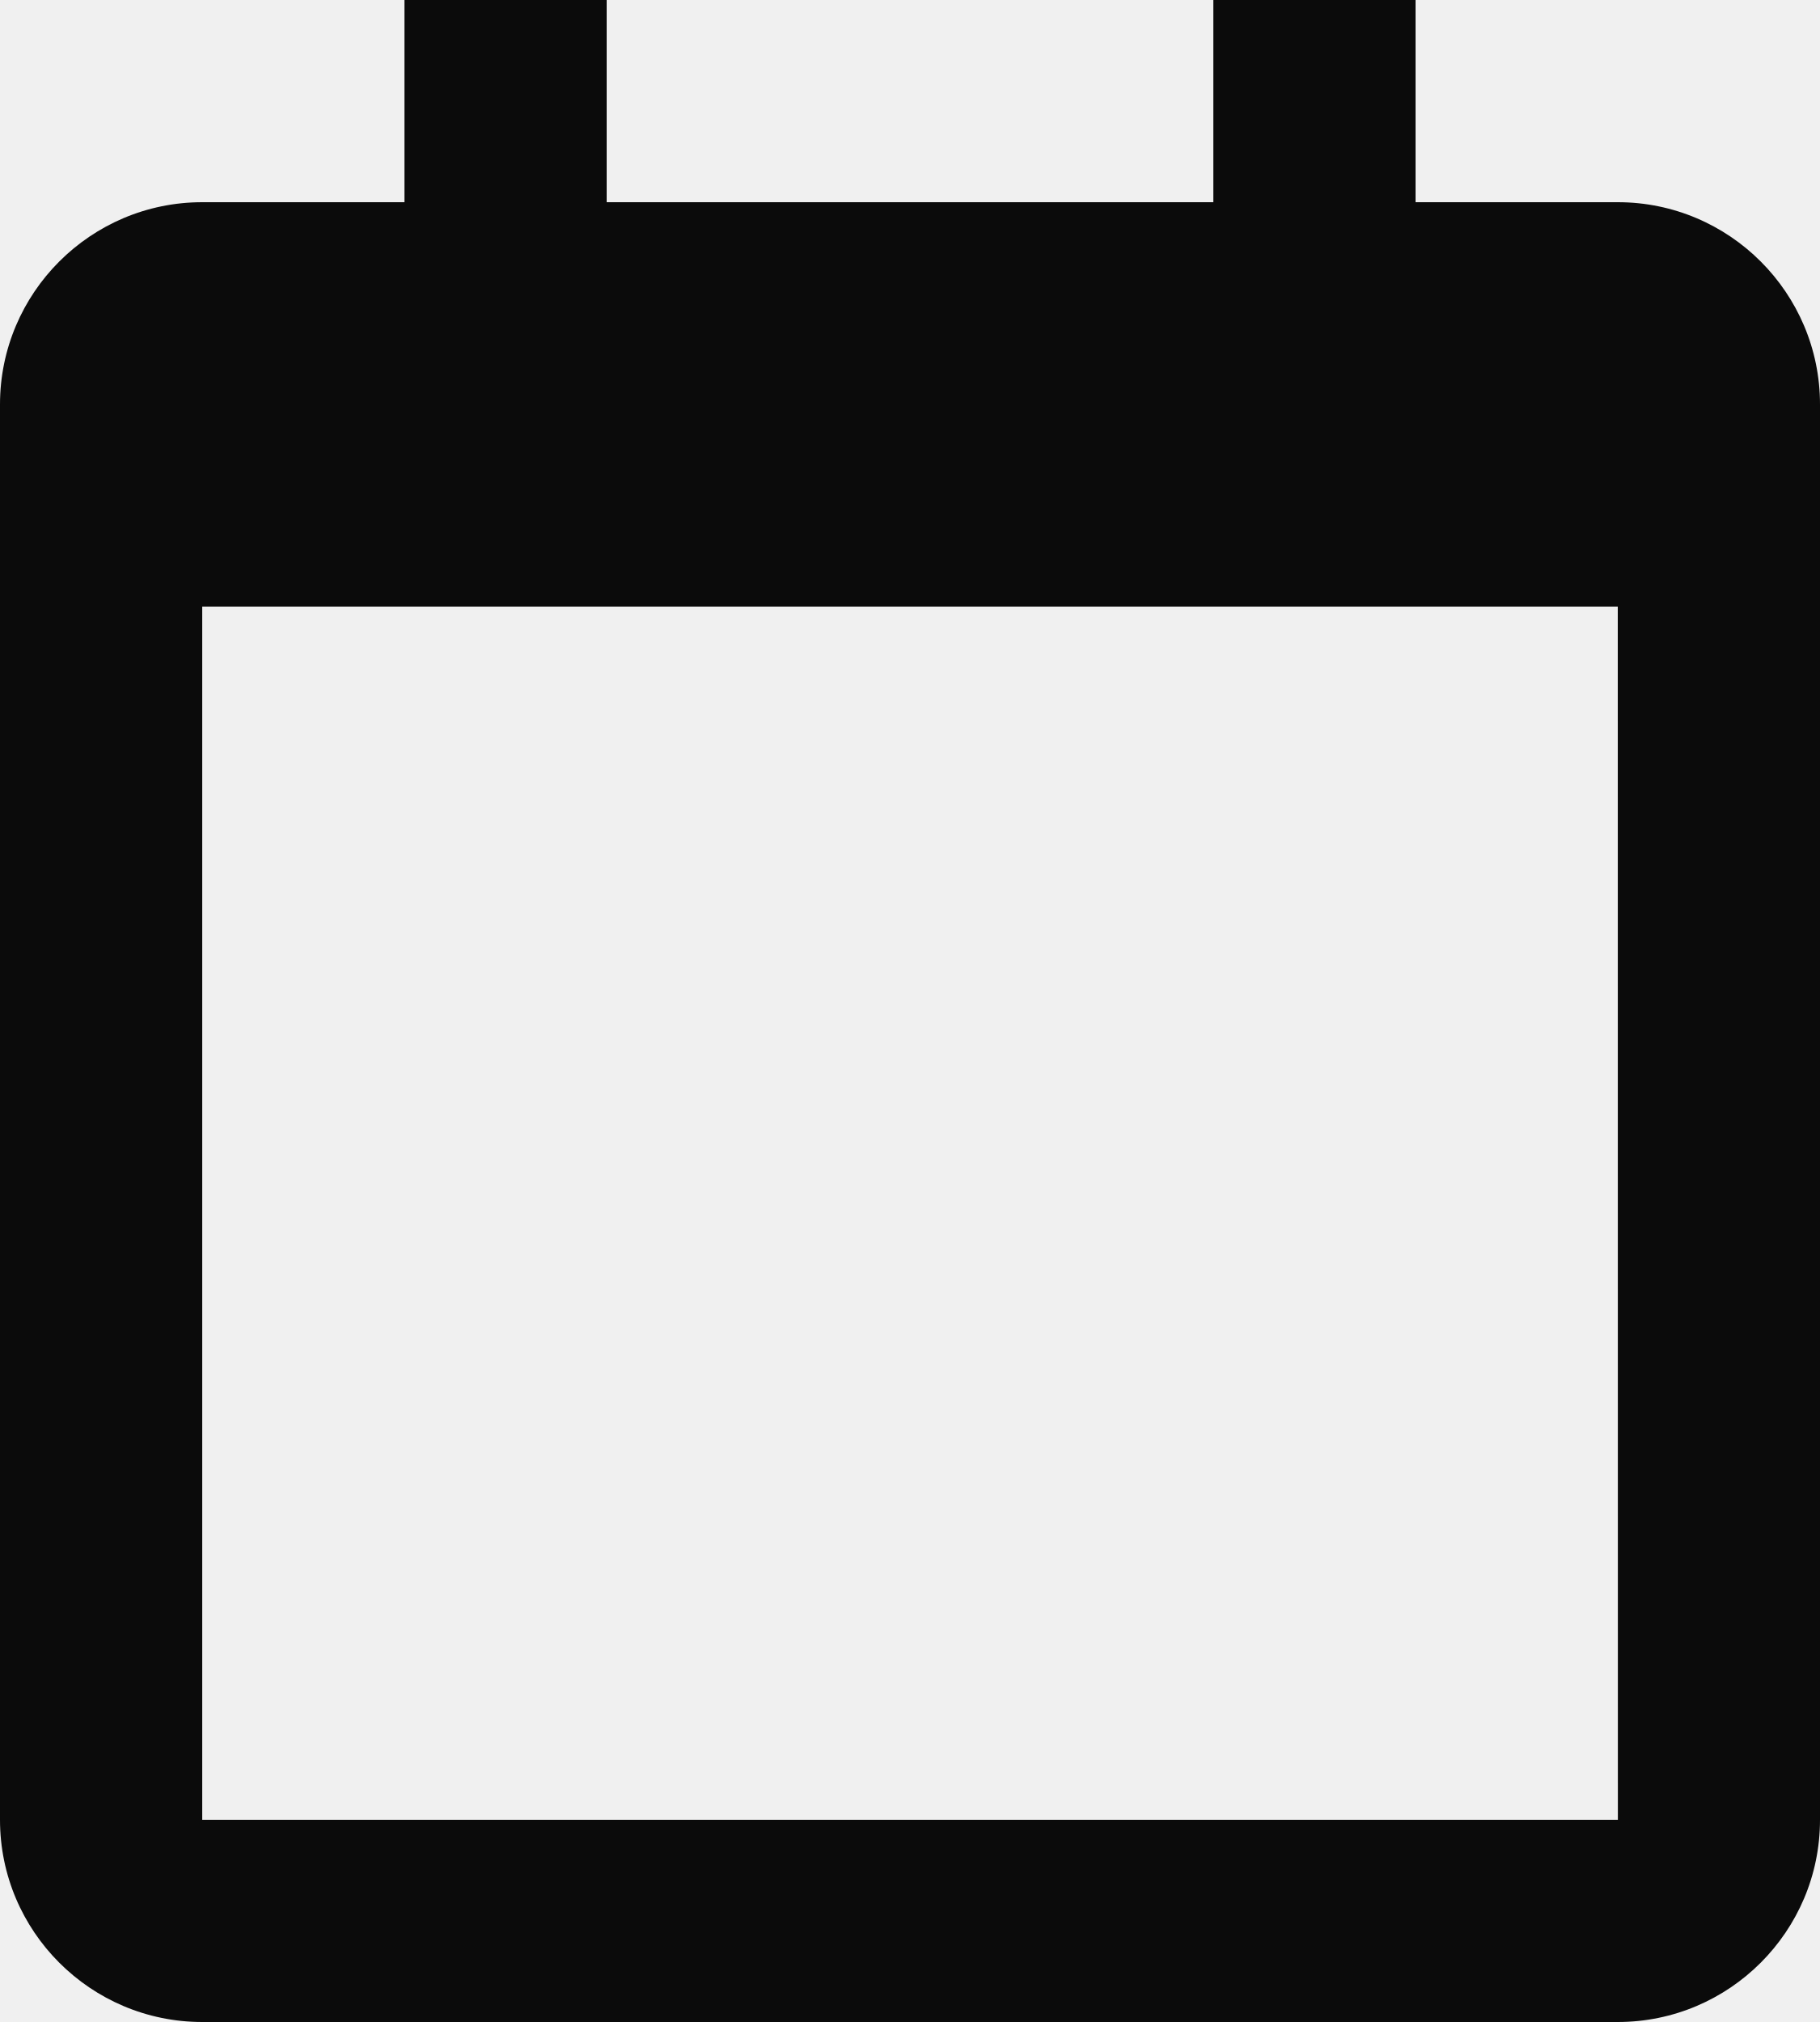
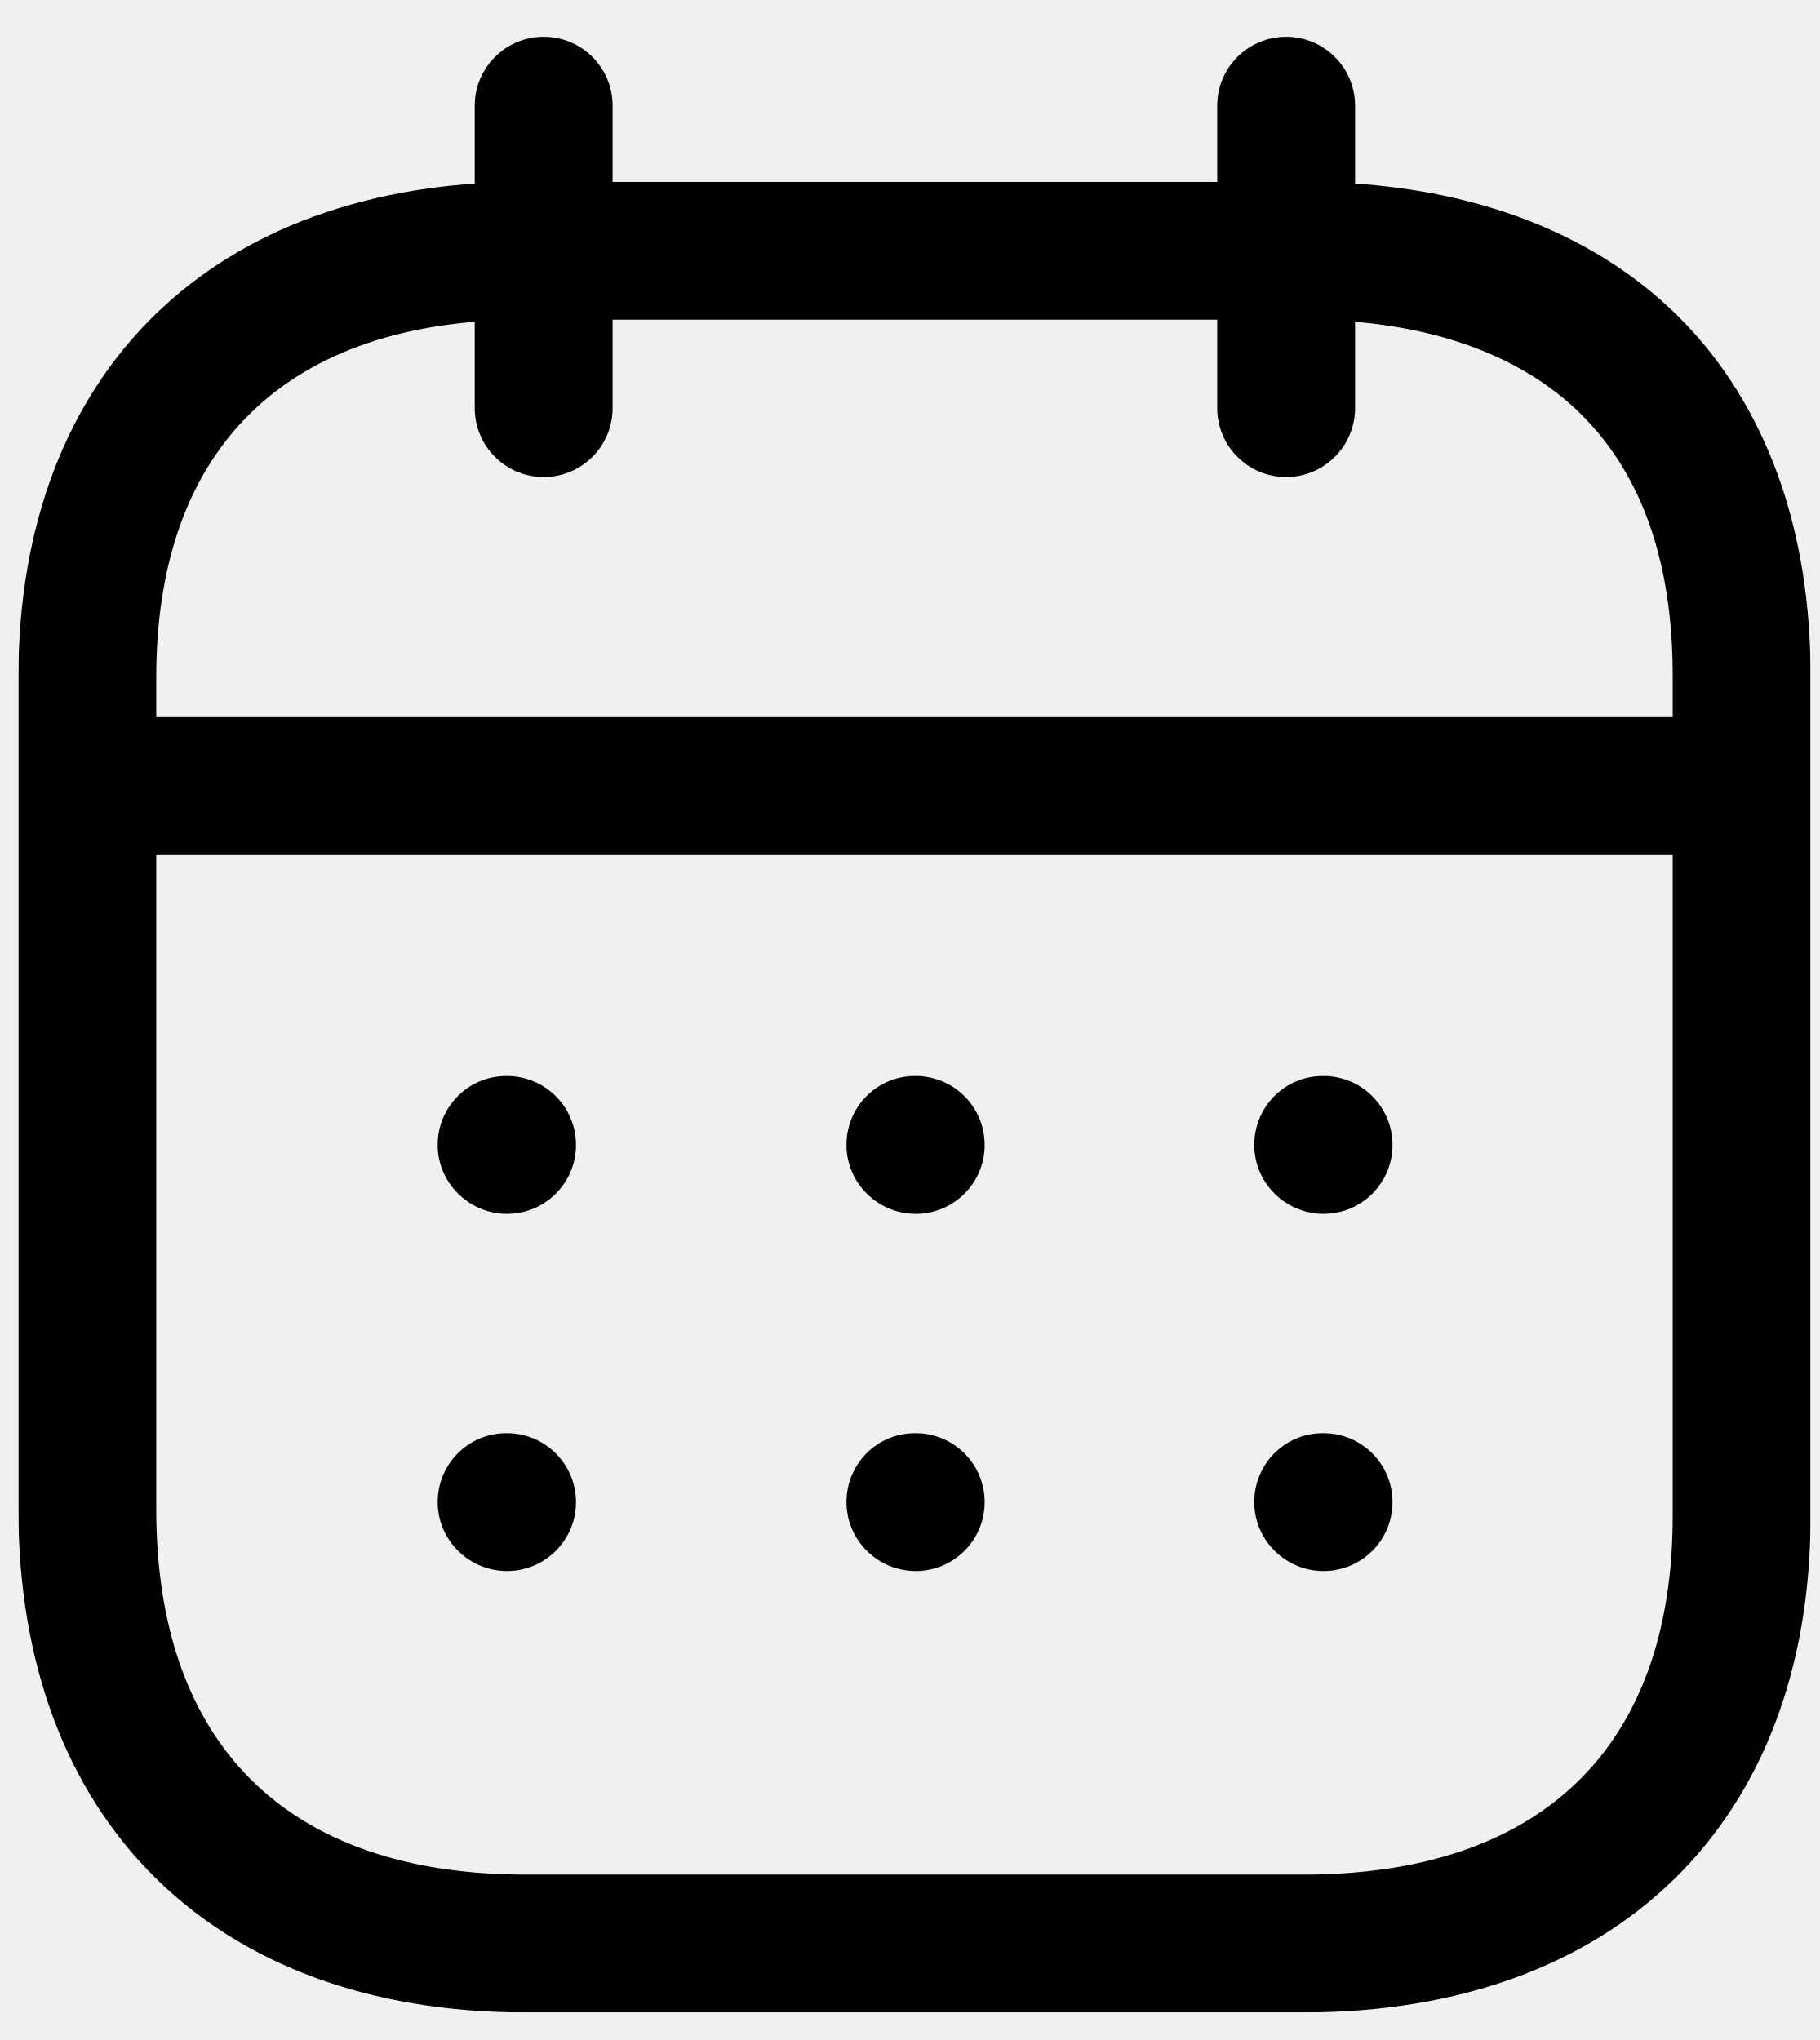
- <svg xmlns="http://www.w3.org/2000/svg" width="18" height="20" viewBox="0 0 18 20" fill="none">
-   <path d="M2 20H16C17.103 20 18 19.103 18 18V4C18 2.897 17.103 2 16 2H14V0H12V2H6V0H4V2H2C0.897 2 0 2.897 0 4V18C0 19.103 0.897 20 2 20ZM16 6L16.001 18H2V6H16Z" fill="#0B0B0B" />
+ <svg xmlns="http://www.w3.org/2000/svg" width="33" height="37" viewBox="0 0 33 37" fill="none">
+   <path fill-rule="evenodd" clip-rule="evenodd" d="M31.444 15.507H1.738C1.048 15.507 0.488 14.947 0.488 14.257C0.488 13.567 1.048 13.007 1.738 13.007H31.444C32.134 13.007 32.694 13.567 32.694 14.257C32.694 14.947 32.134 15.507 31.444 15.507Z" fill="black" />
+   <path fill-rule="evenodd" clip-rule="evenodd" d="M24.002 22.016C23.312 22.016 22.745 21.456 22.745 20.766C22.745 20.076 23.297 19.516 23.987 19.516H24.002C24.692 19.516 25.252 20.076 25.252 20.766C25.252 21.456 24.692 22.016 24.002 22.016Z" fill="black" />
+   <path fill-rule="evenodd" clip-rule="evenodd" d="M16.606 22.016C15.916 22.016 15.35 21.456 15.35 20.766C15.35 20.076 15.901 19.516 16.591 19.516H16.606C17.296 19.516 17.856 20.076 17.856 20.766C17.856 21.456 17.296 22.016 16.606 22.016Z" fill="black" />
+   <path fill-rule="evenodd" clip-rule="evenodd" d="M9.195 22.016C8.505 22.016 7.937 21.456 7.937 20.766C7.937 20.076 8.49 19.516 9.18 19.516H9.195C9.885 19.516 10.445 20.076 10.445 20.766C10.445 21.456 9.885 22.016 9.195 22.016Z" fill="black" />
+   <path fill-rule="evenodd" clip-rule="evenodd" d="M24.002 28.494C23.312 28.494 22.745 27.934 22.745 27.244C22.745 26.554 23.297 25.994 23.987 25.994H24.002C24.692 25.994 25.252 26.554 25.252 27.244C25.252 27.934 24.692 28.494 24.002 28.494Z" fill="black" />
+   <path fill-rule="evenodd" clip-rule="evenodd" d="M16.606 28.494C15.916 28.494 15.35 27.934 15.35 27.244C15.35 26.554 15.901 25.994 16.591 25.994H16.606C17.296 25.994 17.856 26.554 17.856 27.244C17.856 27.934 17.296 28.494 16.606 28.494Z" fill="black" />
+   <path fill-rule="evenodd" clip-rule="evenodd" d="M9.195 28.494C8.505 28.494 7.937 27.934 7.937 27.244C7.937 26.554 8.49 25.994 9.18 25.994H9.195C9.885 25.994 10.445 26.554 10.445 27.244C10.445 27.934 9.885 28.494 9.195 28.494Z" fill="black" />
+   <path fill-rule="evenodd" clip-rule="evenodd" d="M23.323 8.652C22.633 8.652 22.073 8.092 22.073 7.402V1.917C22.073 1.227 22.633 0.667 23.323 0.667C24.012 0.667 24.573 1.227 24.573 1.917V7.402C24.573 8.092 24.012 8.652 23.323 8.652Z" fill="black" />
+   <path fill-rule="evenodd" clip-rule="evenodd" d="M9.859 8.652C9.169 8.652 8.609 8.092 8.609 7.402V1.917C8.609 1.227 9.169 0.667 9.859 0.667C10.549 0.667 11.109 1.227 11.109 1.917V7.402C11.109 8.092 10.549 8.652 9.859 8.652Z" fill="black" />
+   <mask id="mask0_172_370" style="mask-type:luminance" maskUnits="userSpaceOnUse" x="0" y="3" width="33" height="34">
+     <path fill-rule="evenodd" clip-rule="evenodd" d="M0.333 3.298H32.833V36.5H0.333V3.298Z" fill="white" />
+   </mask>
+   <g mask="url(#mask0_172_370)">
+     <path fill-rule="evenodd" clip-rule="evenodd" d="M9.535 5.798C5.213 5.798 2.833 8.103 2.833 12.289V27.37C2.833 31.647 5.213 34 9.535 34H23.632C27.953 34 30.333 31.69 30.333 27.497V12.289C30.34 10.23 29.787 8.63 28.688 7.53C27.558 6.397 25.817 5.798 23.647 5.798H9.535ZM23.632 36.5H9.535C3.86 36.5 0.333 33.002 0.333 27.37V12.289C0.333 6.742 3.86 3.298 9.535 3.298H23.647C26.495 3.298 28.85 4.152 30.458 5.763C32.02 7.332 32.842 9.587 32.833 12.292V27.497C32.833 33.05 29.307 36.5 23.632 36.5Z" fill="black" />
+   </g>
</svg>
